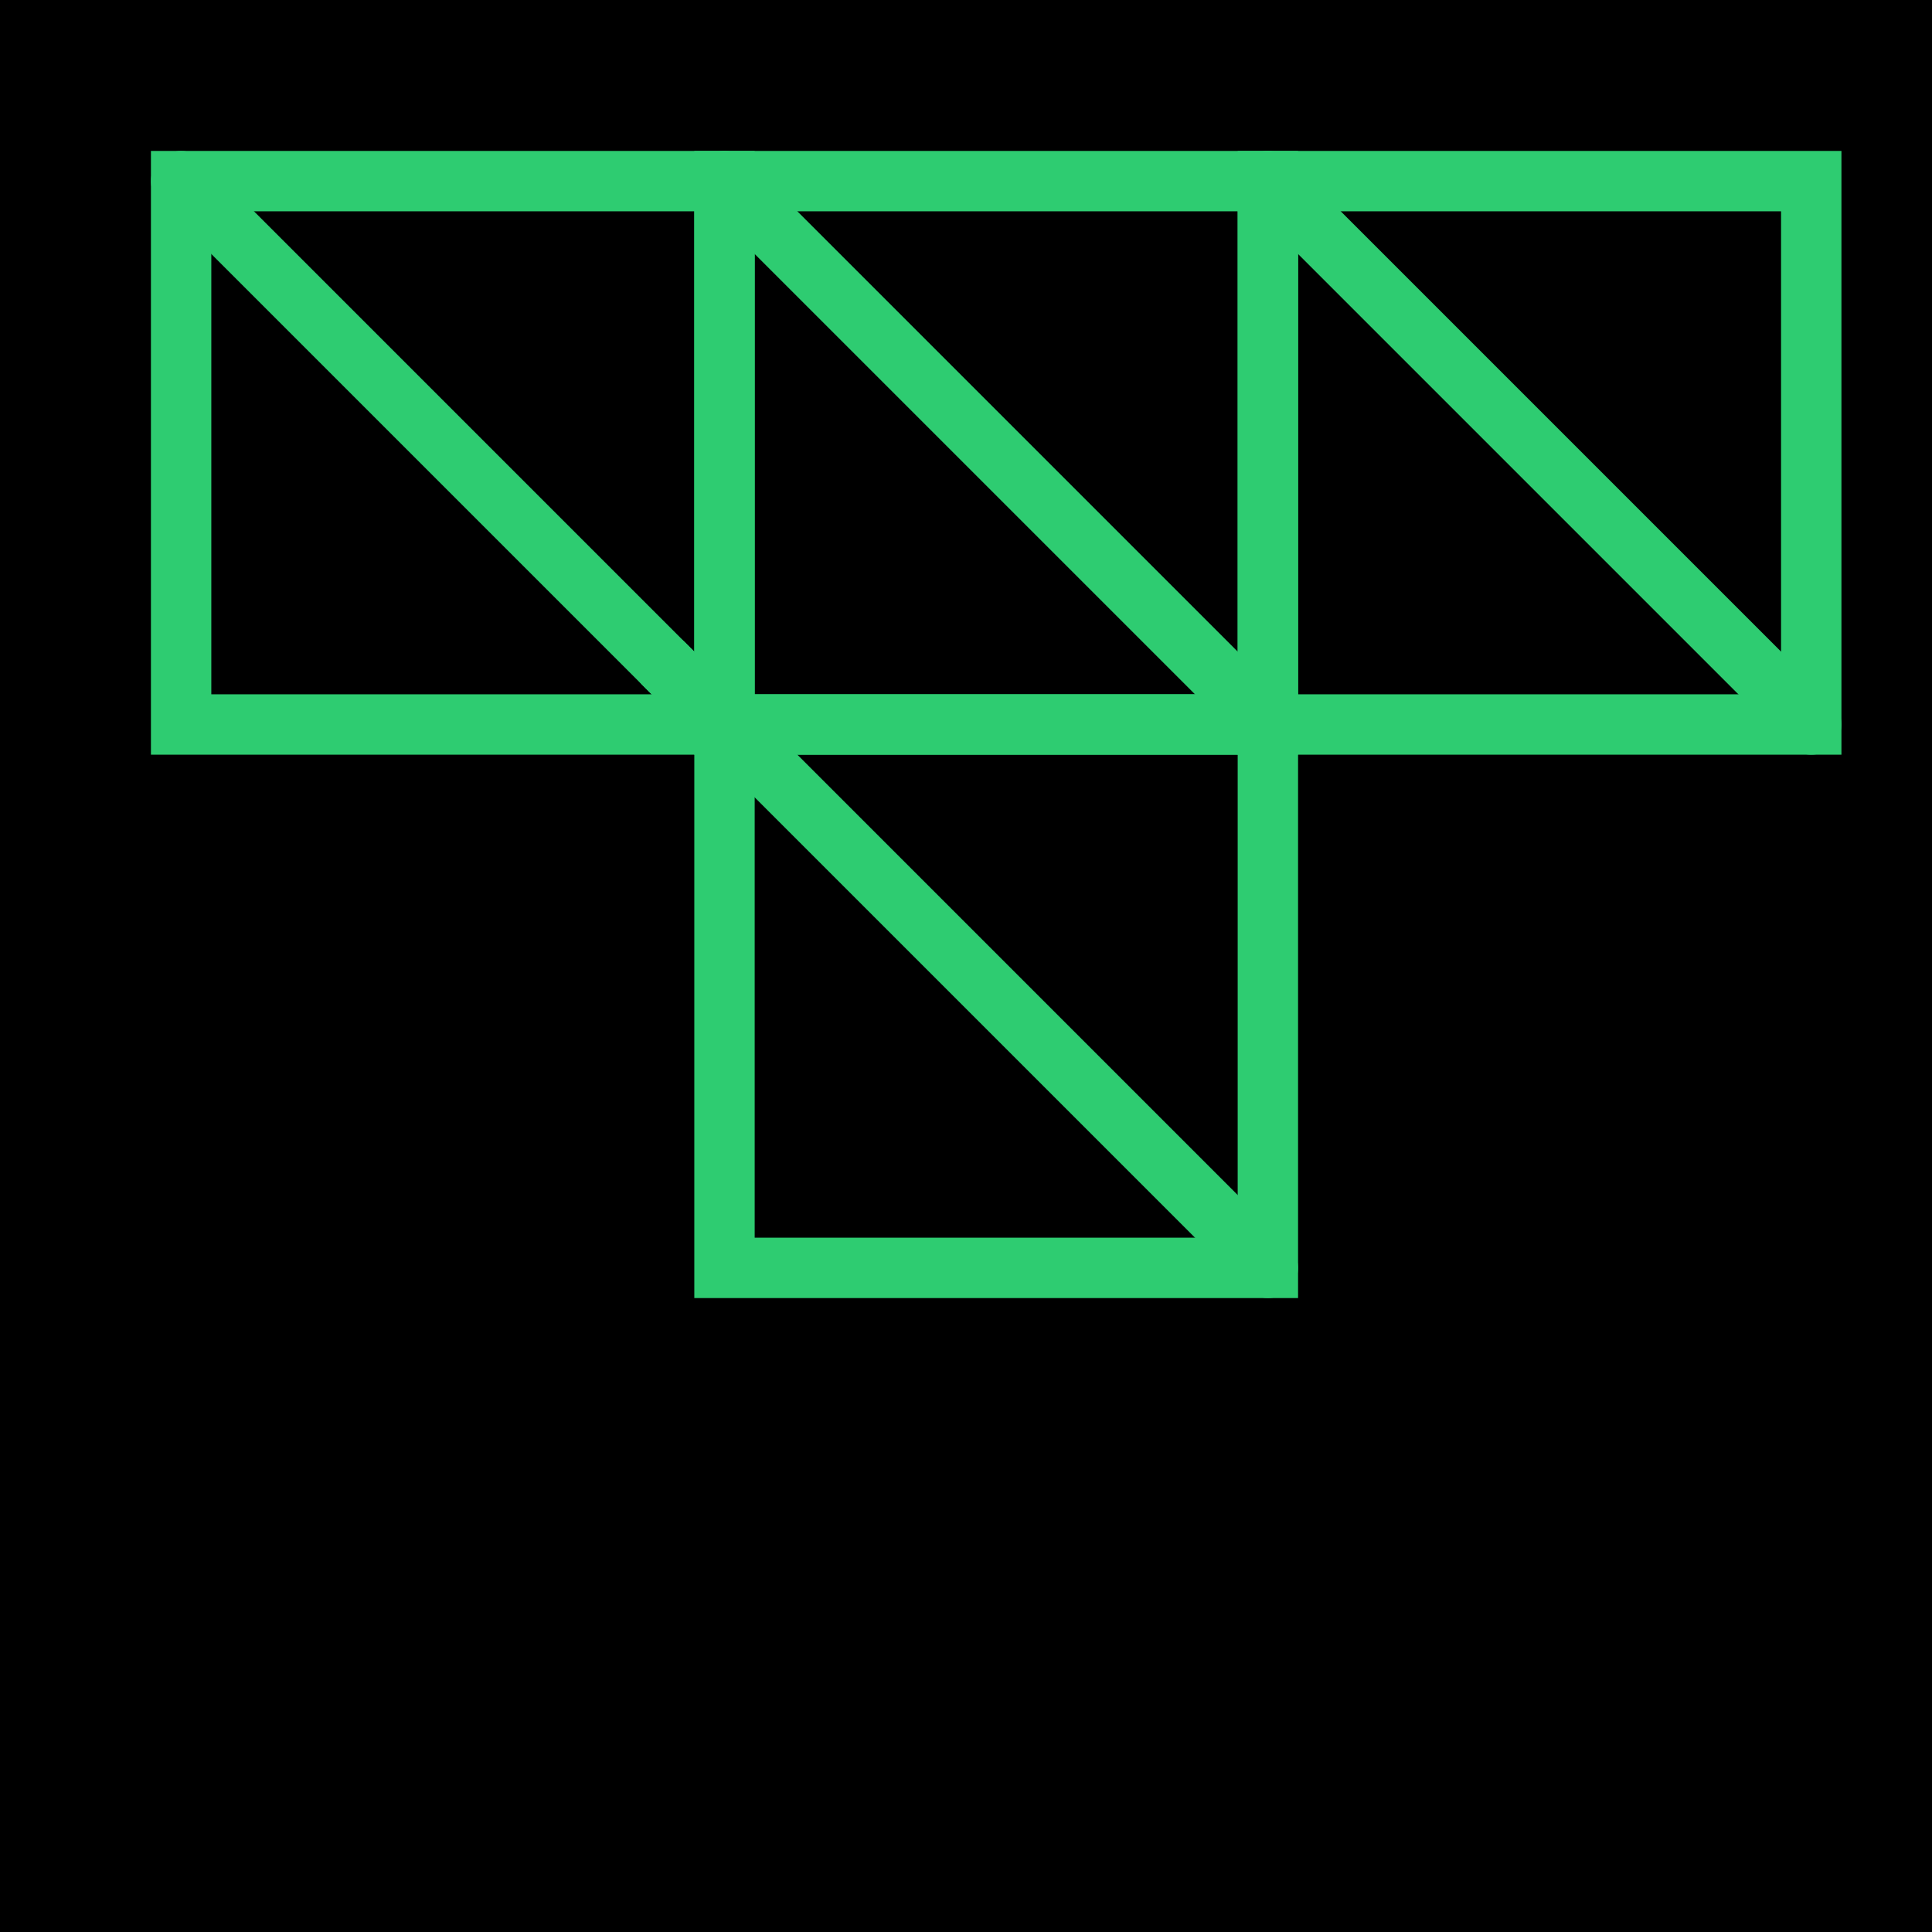
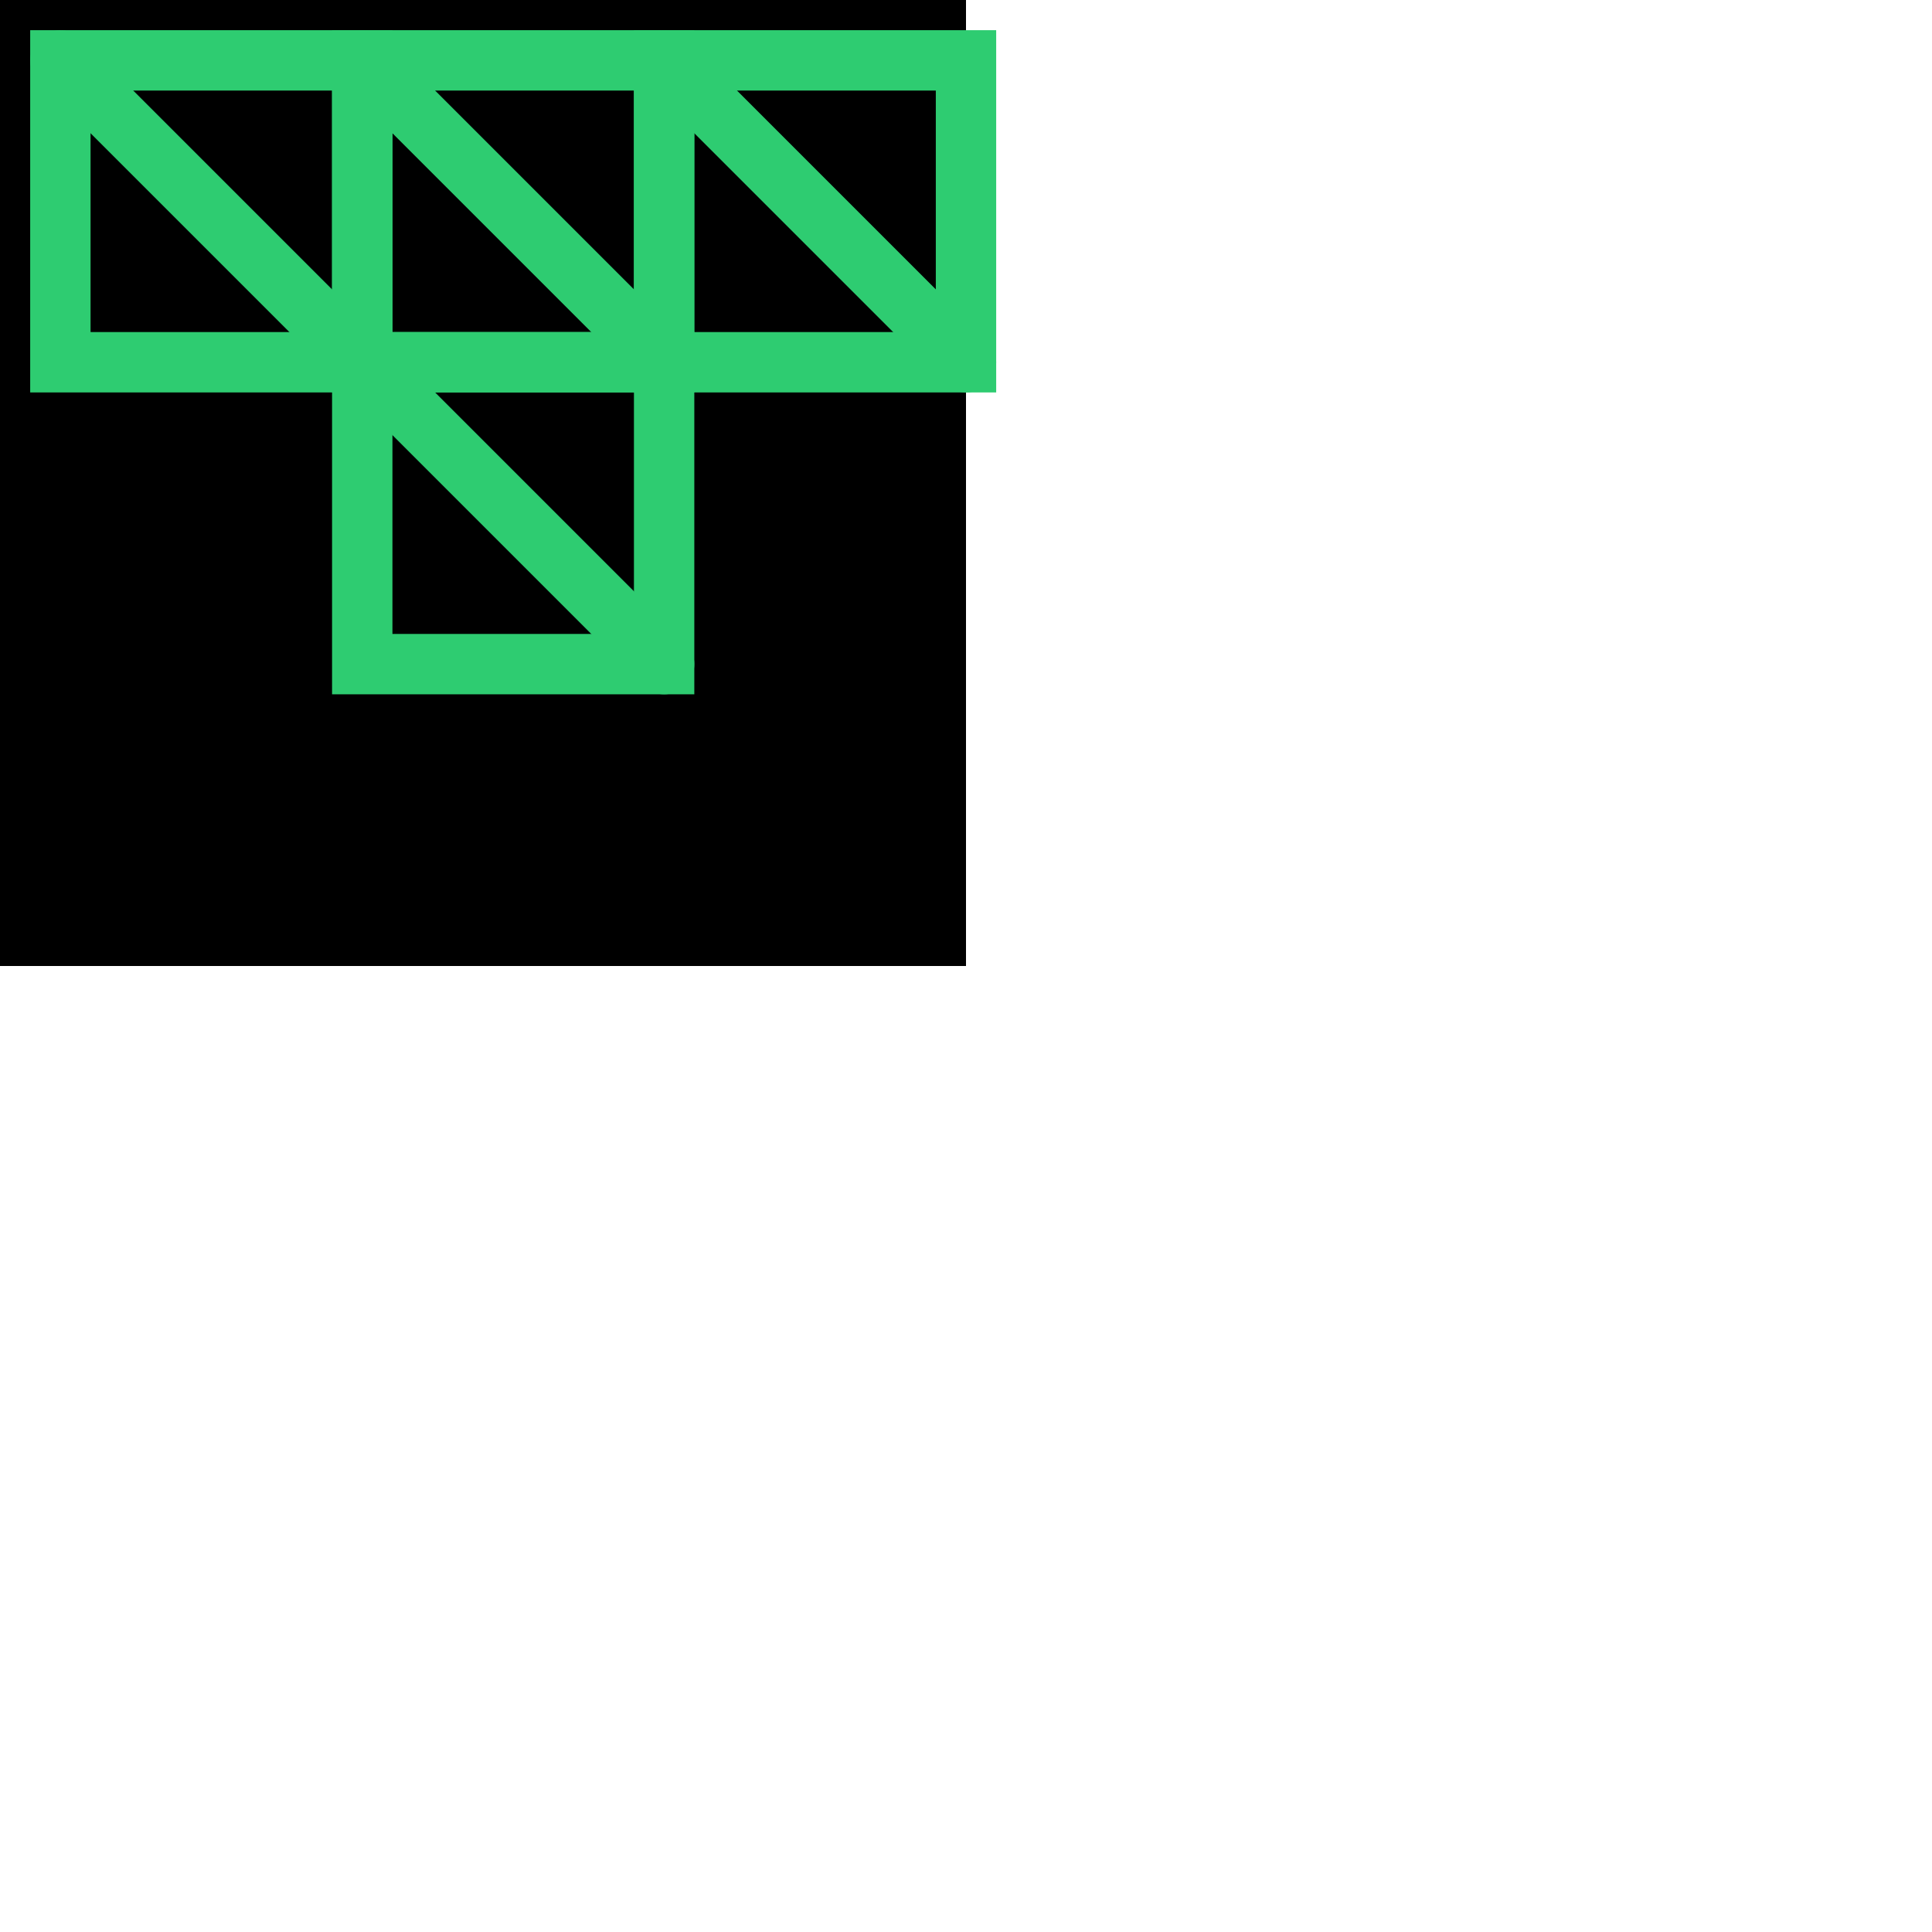
- <svg xmlns="http://www.w3.org/2000/svg" width="32" height="32" viewBox="0 0 32 32">
-   <rect width="32" height="32" fill="black" />
-   <rect x="3" y="3" width="9" height="9" fill="none" stroke="#2ecc71" stroke-width="1" />
-   <line x1="3" y1="3" x2="12" y2="12" stroke="#2ecc71" stroke-width="1" stroke-linecap="round" />
-   <rect x="12" y="3" width="9" height="9" fill="none" stroke="#2ecc71" stroke-width="1" />
-   <line x1="12" y1="3" x2="21" y2="12" stroke="#2ecc71" stroke-width="1" stroke-linecap="round" />
-   <rect x="21" y="3" width="9" height="9" fill="none" stroke="#2ecc71" stroke-width="1" />
-   <line x1="21" y1="3" x2="30" y2="12" stroke="#2ecc71" stroke-width="1" stroke-linecap="round" />
-   <rect x="12" y="12" width="9" height="9" fill="none" stroke="#2ecc71" stroke-width="1" />
-   <line x1="11" y1="11" x2="21" y2="21" stroke="#2ecc71" stroke-width="1" stroke-linecap="round" />
+ <svg xmlns="http://www.w3.org/2000/svg" width="16" height="16" viewBox="0 0 32 32">
+   <rect width="16" height="16" fill="black" />
+   <rect x="1" y="1" width="5" height="5" fill="none" stroke="#2ecc71" stroke-width="1" />
+   <line x1="1" y1="1" x2="6" y2="6" stroke="#2ecc71" stroke-width="1" stroke-linecap="round" />
+   <rect x="6" y="1" width="5" height="5" fill="none" stroke="#2ecc71" stroke-width="1" />
+   <line x1="6" y1="1" x2="11" y2="6" stroke="#2ecc71" stroke-width="1" stroke-linecap="round" />
+   <rect x="11" y="1" width="5" height="5" fill="none" stroke="#2ecc71" stroke-width="1" />
+   <line x1="11" y1="1" x2="16" y2="6" stroke="#2ecc71" stroke-width="1" stroke-linecap="round" />
+   <rect x="6" y="6" width="5" height="5" fill="none" stroke="#2ecc71" stroke-width="1" />
+   <line x1="6" y1="6" x2="11" y2="11" stroke="#2ecc71" stroke-width="1" stroke-linecap="round" />
</svg>
